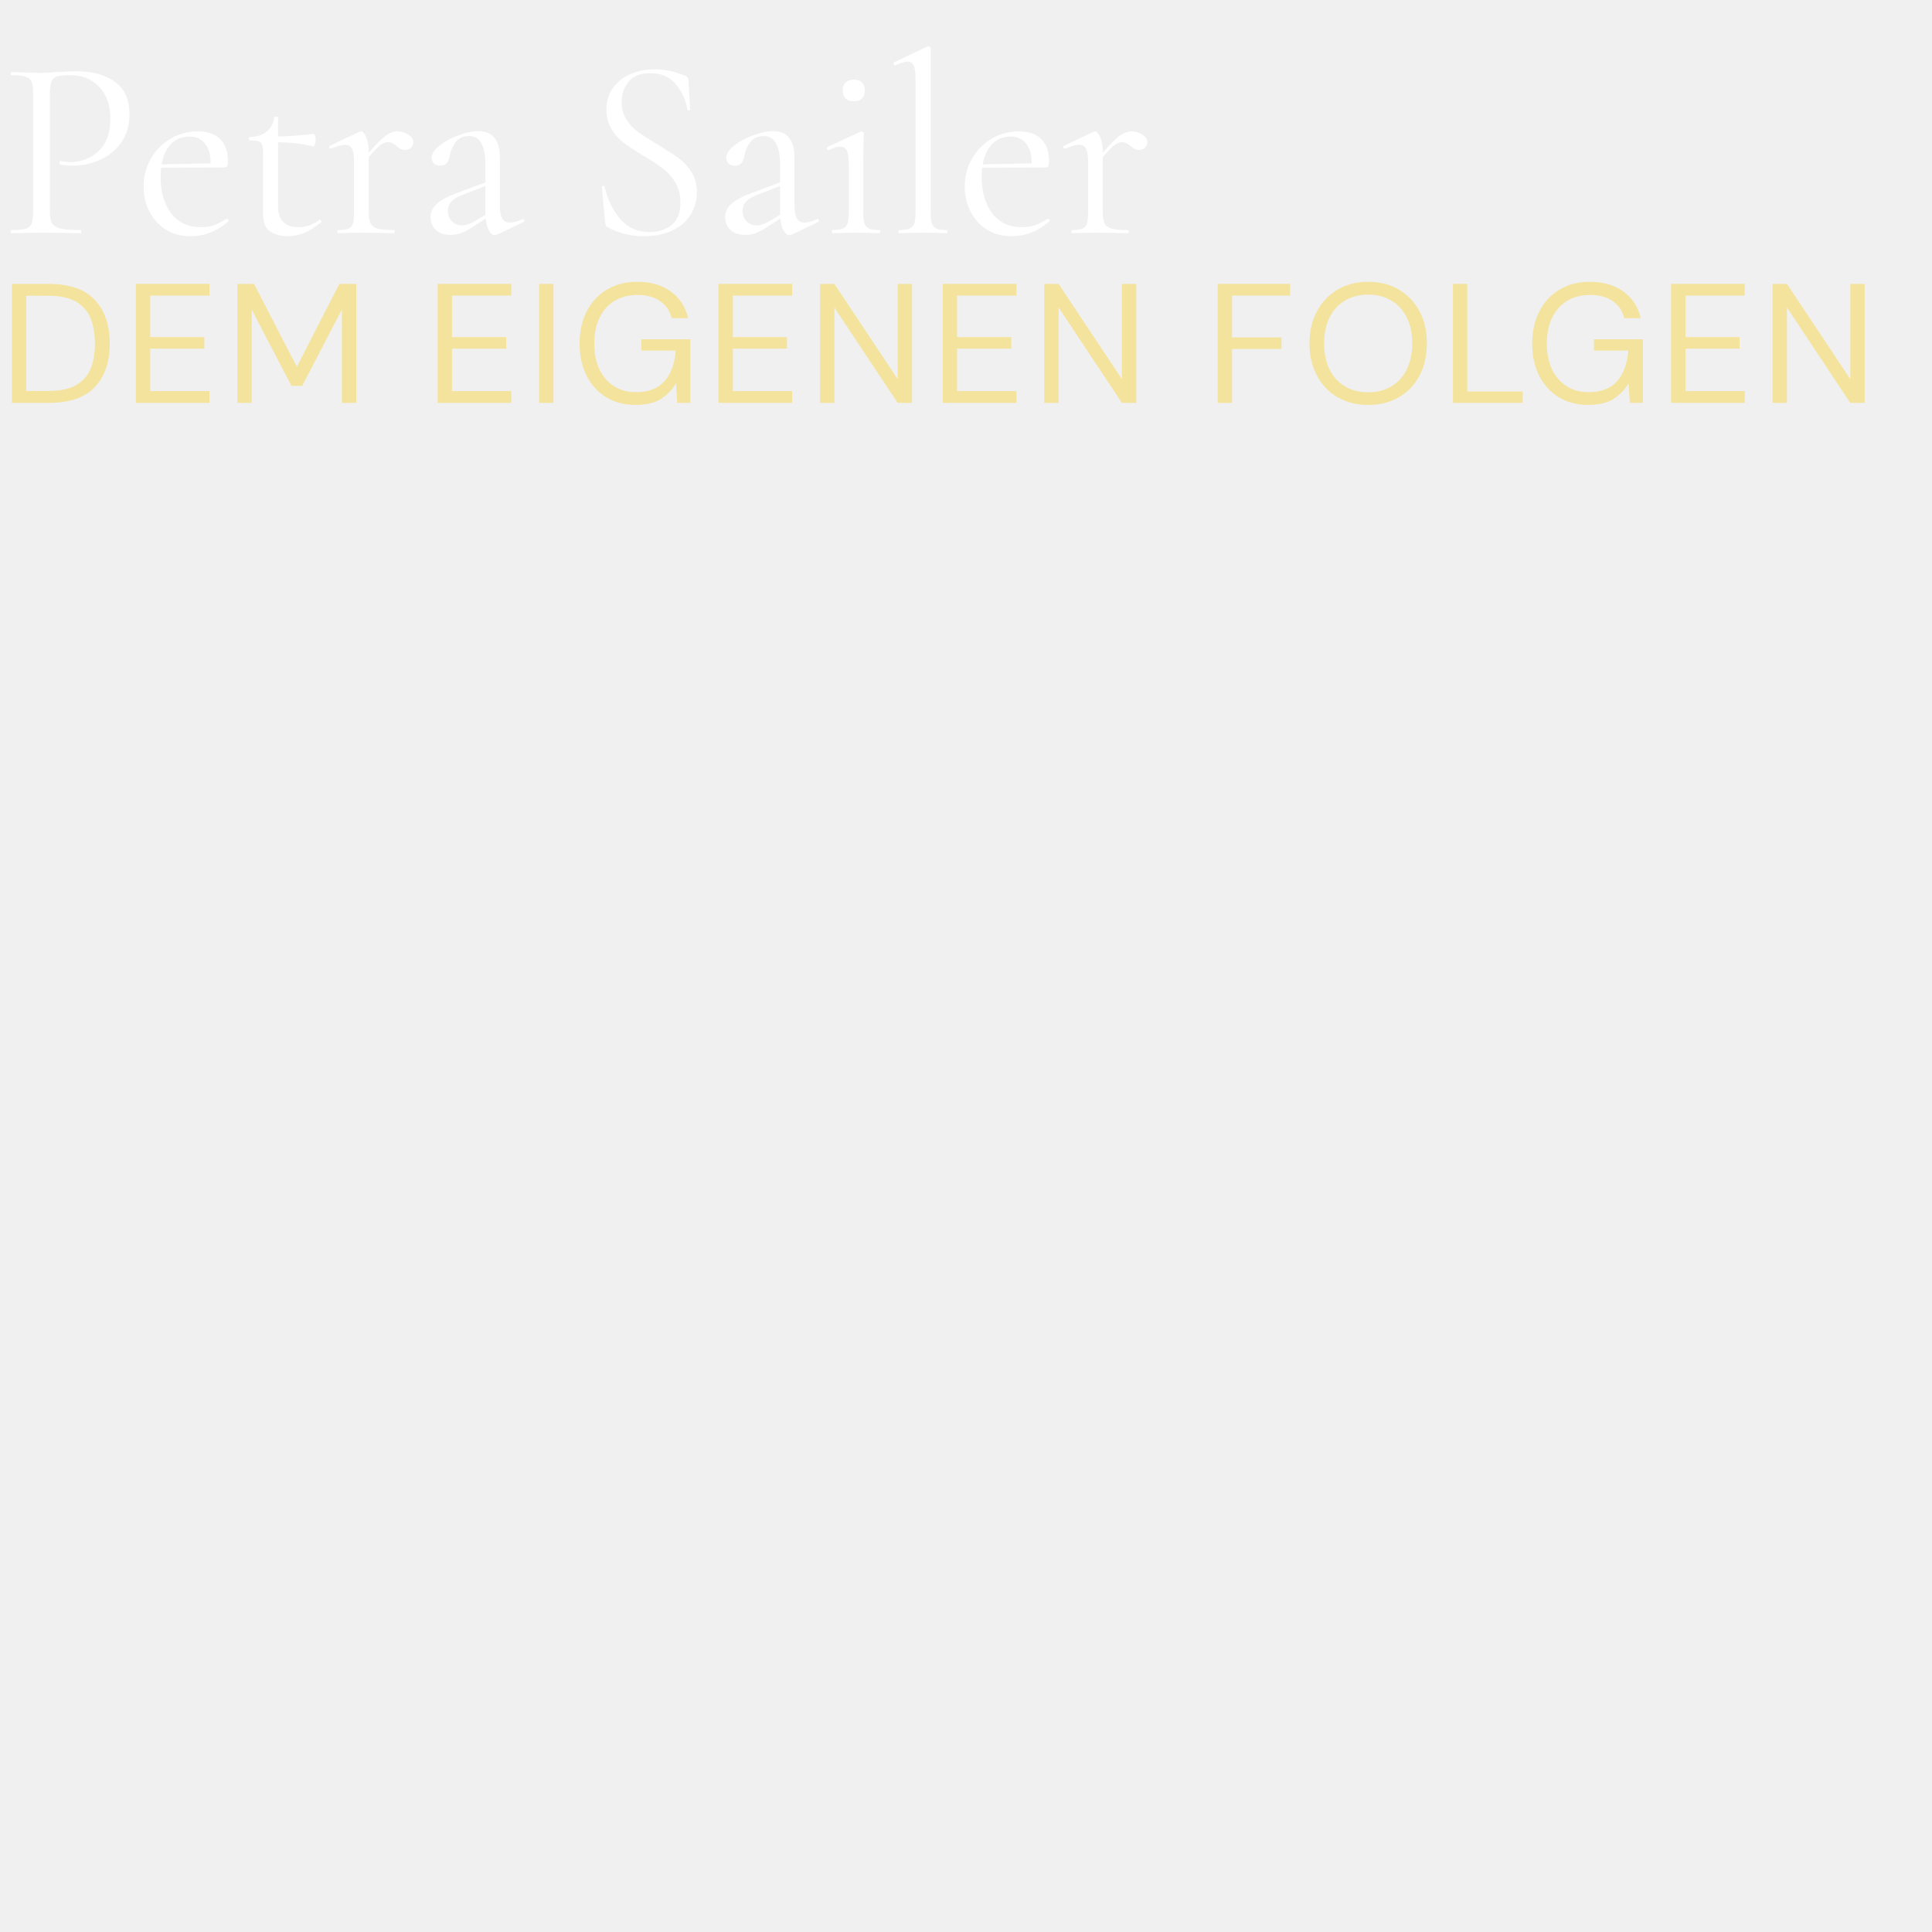
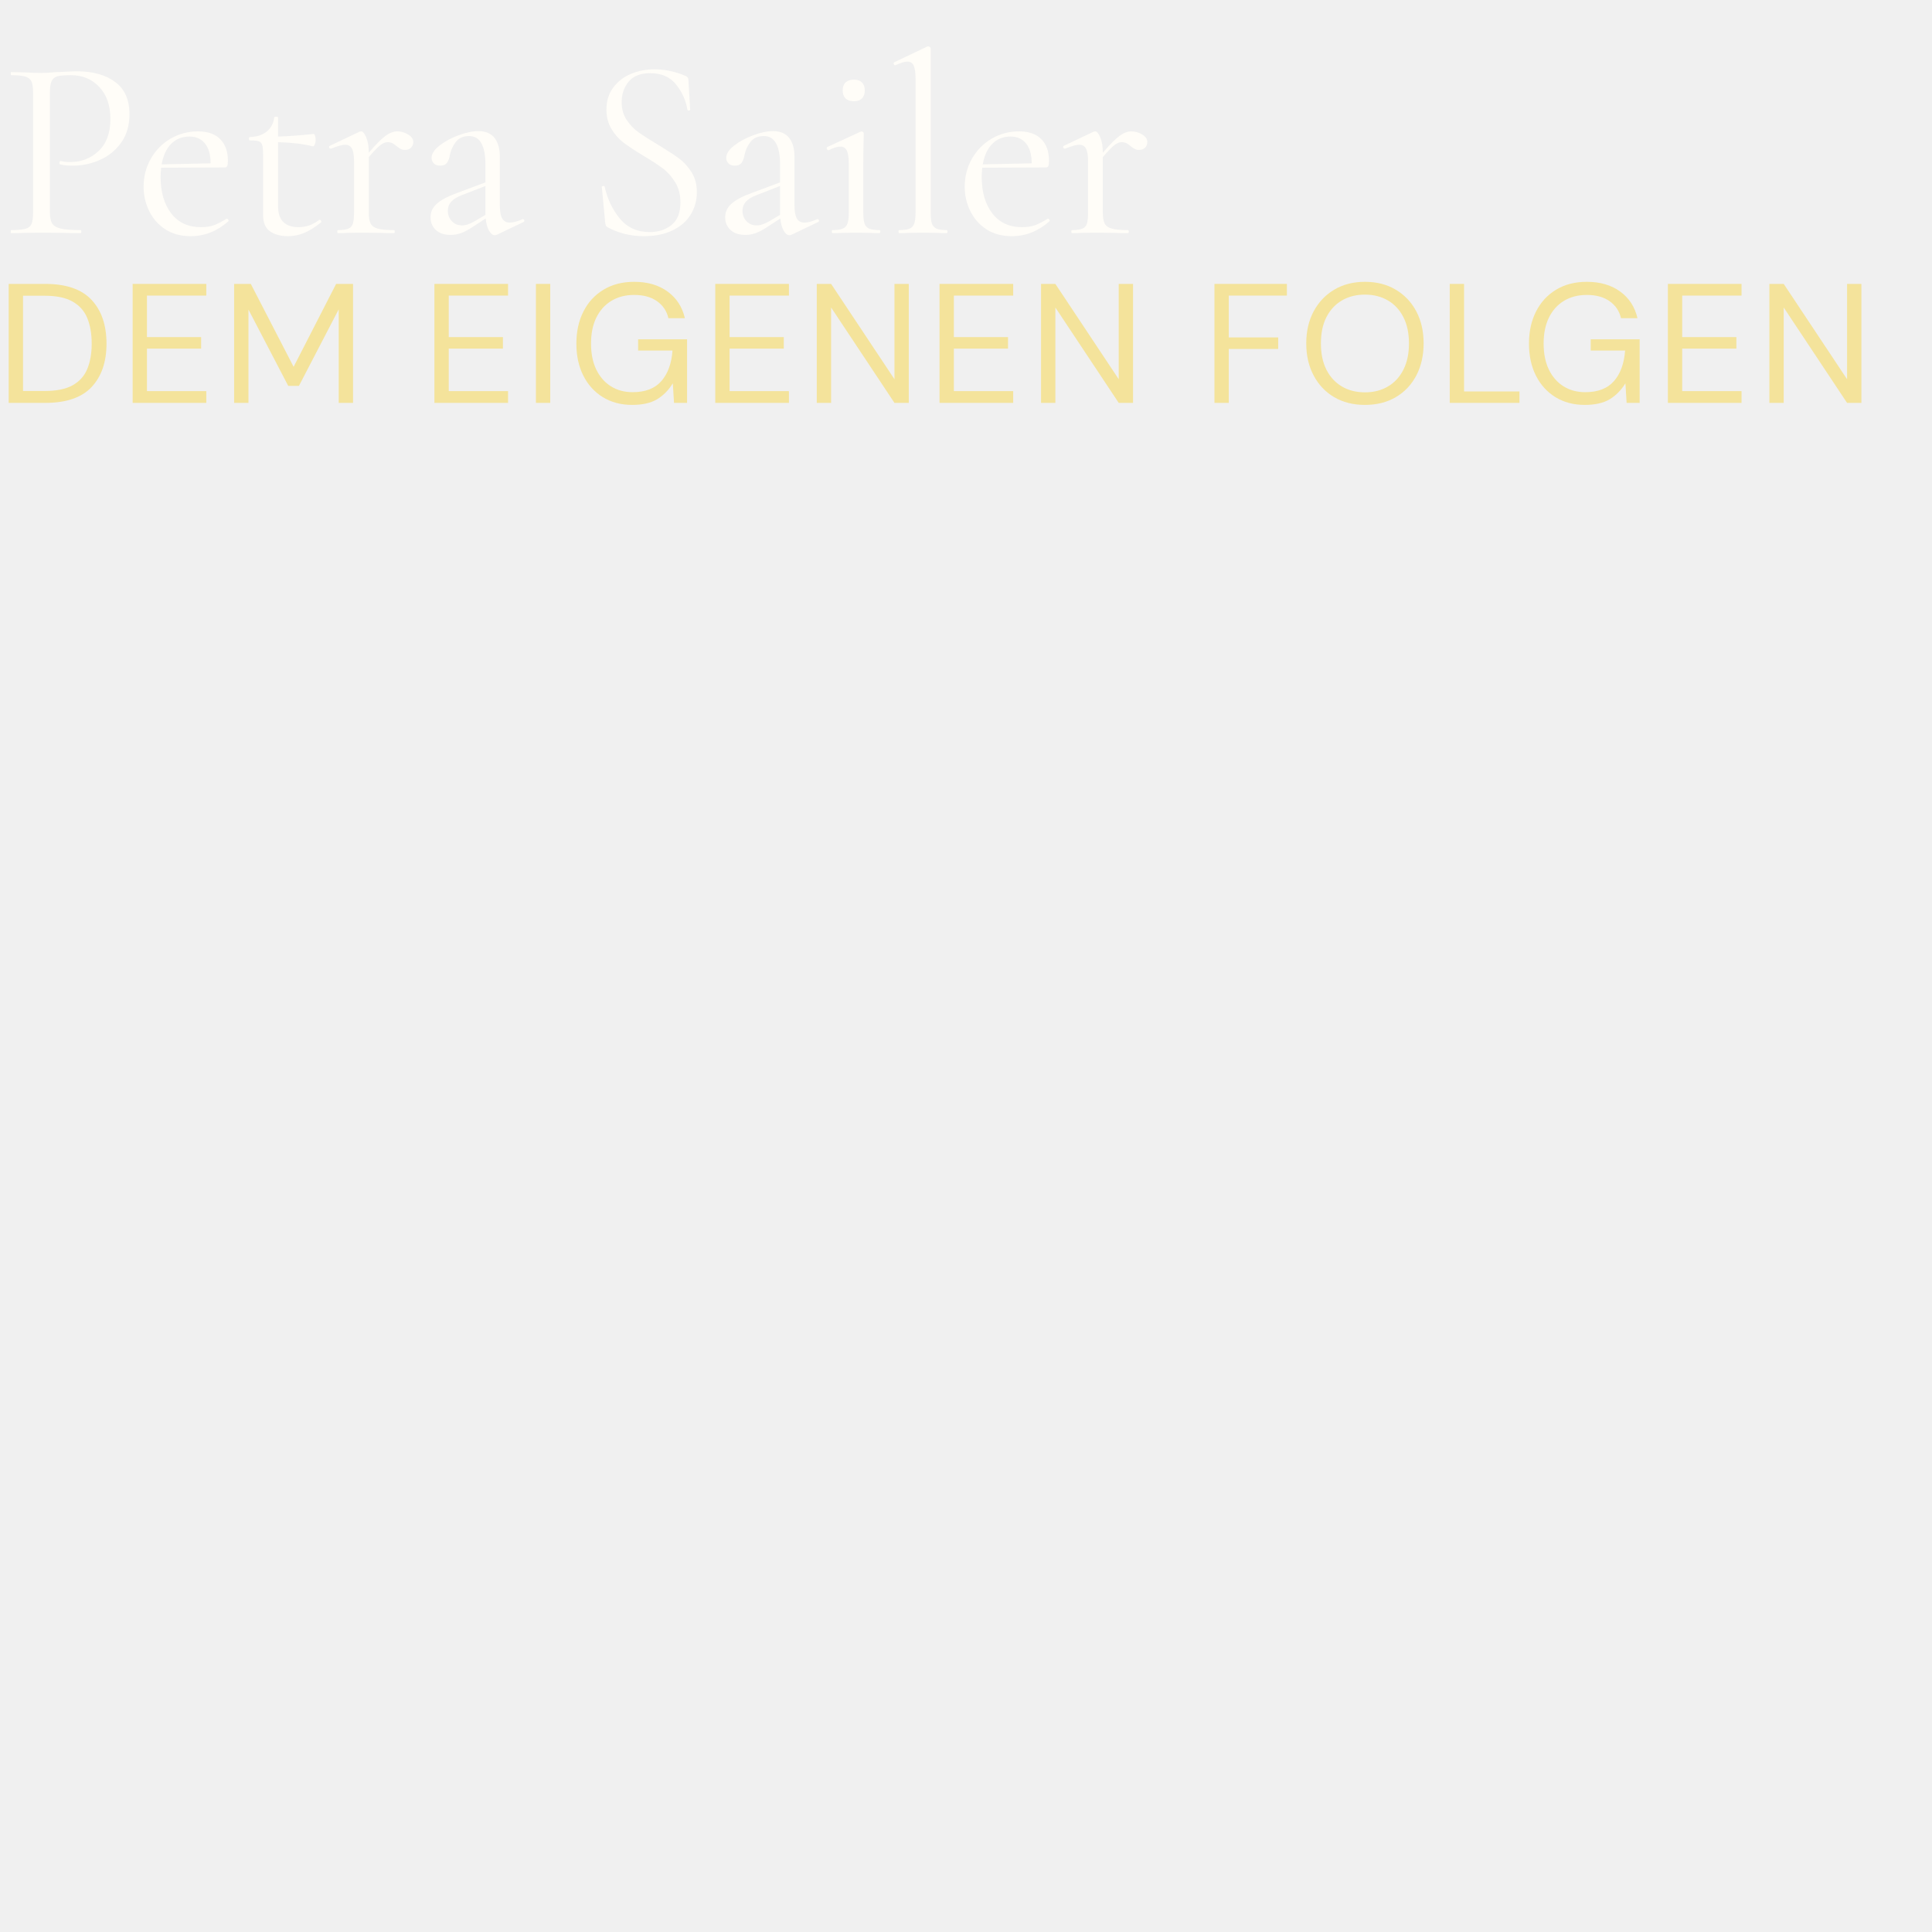
<svg xmlns="http://www.w3.org/2000/svg" width="500" zoomAndPan="magnify" viewBox="0 0 375 375" height="500" preserveAspectRatio="xMidYMid meet" version="1.0">
  <defs>
    <g />
  </defs>
-   <g fill="#ffffff" fill-opacity="1">
+   <g fill="#fffdf8" fill-opacity="1">
    <g transform="translate(0.0820357, 45.24998)">
      <g>
        <path d="M 9.594 -4.25 C 9.594 -3.188 9.734 -2.41 10.016 -1.922 C 10.305 -1.441 10.859 -1.098 11.672 -0.891 C 12.492 -0.691 13.785 -0.594 15.547 -0.594 C 15.648 -0.594 15.703 -0.492 15.703 -0.297 C 15.703 -0.098 15.648 0 15.547 0 C 14.18 0 13.113 -0.016 12.344 -0.047 L 8 -0.094 L 4.656 -0.047 C 4.02 -0.016 3.164 0 2.094 0 C 2.031 0 2 -0.098 2 -0.297 C 2 -0.492 2.031 -0.594 2.094 -0.594 C 3.363 -0.594 4.289 -0.676 4.875 -0.844 C 5.457 -1.008 5.848 -1.332 6.047 -1.812 C 6.242 -2.301 6.344 -3.047 6.344 -4.047 L 6.344 -27.203 C 6.344 -28.203 6.242 -28.93 6.047 -29.391 C 5.848 -29.859 5.457 -30.188 4.875 -30.375 C 4.289 -30.562 3.363 -30.656 2.094 -30.656 C 2.031 -30.656 2 -30.754 2 -30.953 C 2 -31.148 2.031 -31.25 2.094 -31.25 L 4.594 -31.203 C 6 -31.129 7.117 -31.094 7.953 -31.094 C 8.785 -31.094 9.719 -31.145 10.75 -31.25 C 11.145 -31.25 11.773 -31.273 12.641 -31.328 C 13.516 -31.379 14.27 -31.406 14.906 -31.406 C 17.969 -31.406 20.422 -30.719 22.266 -29.344 C 24.117 -27.977 25.047 -25.895 25.047 -23.094 C 25.047 -20.895 24.504 -19.047 23.422 -17.547 C 22.336 -16.047 20.953 -14.926 19.266 -14.188 C 17.586 -13.457 15.848 -13.094 14.047 -13.094 C 13.047 -13.094 12.227 -13.176 11.594 -13.344 C 11.5 -13.344 11.453 -13.426 11.453 -13.594 C 11.453 -13.695 11.473 -13.797 11.516 -13.891 C 11.566 -13.992 11.629 -14.031 11.703 -14 C 12.234 -13.863 12.832 -13.797 13.5 -13.797 C 15.695 -13.797 17.551 -14.508 19.062 -15.938 C 20.582 -17.375 21.344 -19.445 21.344 -22.156 C 21.344 -24.781 20.625 -26.852 19.188 -28.375 C 17.758 -29.895 15.93 -30.656 13.703 -30.656 C 12.504 -30.656 11.633 -30.586 11.094 -30.453 C 10.562 -30.316 10.176 -30.004 9.938 -29.516 C 9.707 -29.035 9.594 -28.227 9.594 -27.094 Z M 9.594 -4.25 " />
      </g>
    </g>
  </g>
-   <g fill="#ffffff" fill-opacity="1">
+   <g fill="#fffdf8" fill-opacity="1">
    <g transform="translate(26.07795, 45.24998)">
      <g>
        <path d="M 17.953 -2.797 C 18.047 -2.797 18.133 -2.738 18.219 -2.625 C 18.301 -2.508 18.312 -2.398 18.25 -2.297 C 16.051 -0.367 13.617 0.594 10.953 0.594 C 9.016 0.594 7.363 0.145 6 -0.75 C 4.633 -1.645 3.594 -2.828 2.875 -4.297 C 2.156 -5.766 1.797 -7.332 1.797 -9 C 1.797 -10.969 2.258 -12.773 3.188 -14.422 C 4.125 -16.078 5.398 -17.379 7.016 -18.328 C 8.641 -19.273 10.414 -19.75 12.344 -19.75 C 14.219 -19.75 15.656 -19.25 16.656 -18.25 C 17.656 -17.25 18.156 -15.848 18.156 -14.047 C 18.156 -13.578 18.113 -13.242 18.031 -13.047 C 17.945 -12.848 17.801 -12.75 17.594 -12.75 L 5.203 -12.703 C 5.129 -11.961 5.094 -11.363 5.094 -10.906 C 5.094 -8 5.773 -5.645 7.141 -3.844 C 8.516 -2.051 10.438 -1.156 12.906 -1.156 C 13.906 -1.156 14.758 -1.285 15.469 -1.547 C 16.188 -1.816 17 -2.234 17.906 -2.797 Z M 10.703 -18.75 C 9.266 -18.75 8.078 -18.273 7.141 -17.328 C 6.211 -16.379 5.598 -15.051 5.297 -13.344 L 14.797 -13.547 C 14.797 -15.242 14.426 -16.535 13.688 -17.422 C 12.957 -18.305 11.961 -18.75 10.703 -18.75 Z M 10.703 -18.75 " />
      </g>
    </g>
  </g>
-   <g fill="#ffffff" fill-opacity="1">
+   <g fill="#fffdf8" fill-opacity="1">
    <g transform="translate(46.47479, 45.24998)">
      <g>
        <path d="M 15.547 -2.594 C 15.68 -2.594 15.781 -2.52 15.844 -2.375 C 15.914 -2.227 15.898 -2.117 15.797 -2.047 C 14.566 -1.078 13.457 -0.395 12.469 0 C 11.488 0.395 10.469 0.594 9.406 0.594 C 8 0.594 6.844 0.277 5.938 -0.344 C 5.039 -0.977 4.594 -2.031 4.594 -3.5 L 4.594 -15.25 C 4.594 -16.113 4.535 -16.727 4.422 -17.094 C 4.305 -17.469 4.082 -17.711 3.75 -17.828 C 3.414 -17.941 2.848 -18 2.047 -18 C 1.91 -18 1.844 -18.109 1.844 -18.328 C 1.844 -18.547 1.91 -18.656 2.047 -18.656 C 3.379 -18.688 4.461 -19.039 5.297 -19.719 C 6.129 -20.406 6.613 -21.316 6.75 -22.453 C 6.75 -22.547 6.883 -22.594 7.156 -22.594 C 7.383 -22.594 7.5 -22.547 7.5 -22.453 L 7.5 -18.75 C 9.164 -18.781 11.484 -18.945 14.453 -19.25 C 14.516 -19.25 14.586 -19.125 14.672 -18.875 C 14.754 -18.625 14.797 -18.348 14.797 -18.047 C 14.797 -17.785 14.738 -17.508 14.625 -17.219 C 14.508 -16.938 14.383 -16.812 14.25 -16.844 C 12.414 -17.312 10.164 -17.582 7.5 -17.656 L 7.5 -5.203 C 7.5 -3.836 7.836 -2.82 8.516 -2.156 C 9.203 -1.488 10.18 -1.156 11.453 -1.156 C 12.922 -1.156 14.254 -1.617 15.453 -2.547 Z M 15.547 -2.594 " />
      </g>
    </g>
  </g>
-   <g fill="#ffffff" fill-opacity="1">
+   <g fill="#fffdf8" fill-opacity="1">
    <g transform="translate(63.37217, 45.24998)">
      <g>
        <path d="M 13.75 -19.75 C 14.477 -19.75 15.176 -19.547 15.844 -19.141 C 16.508 -18.742 16.844 -18.266 16.844 -17.703 C 16.844 -17.266 16.703 -16.895 16.422 -16.594 C 16.141 -16.301 15.734 -16.156 15.203 -16.156 C 14.898 -16.156 14.641 -16.211 14.422 -16.328 C 14.203 -16.441 13.945 -16.613 13.656 -16.844 C 13.352 -17.113 13.066 -17.316 12.797 -17.453 C 12.535 -17.586 12.219 -17.656 11.844 -17.656 C 11.414 -17.656 10.957 -17.469 10.469 -17.094 C 9.988 -16.727 9.234 -15.945 8.203 -14.75 L 8.203 -4.047 C 8.203 -3.047 8.328 -2.312 8.578 -1.844 C 8.828 -1.383 9.285 -1.062 9.953 -0.875 C 10.617 -0.688 11.648 -0.594 13.047 -0.594 C 13.18 -0.594 13.25 -0.492 13.25 -0.297 C 13.25 -0.098 13.18 0 13.047 0 C 11.984 0 11.133 -0.016 10.5 -0.047 L 6.797 -0.094 L 4.047 -0.047 C 3.617 -0.016 3.02 0 2.25 0 C 2.145 0 2.094 -0.098 2.094 -0.297 C 2.094 -0.492 2.145 -0.594 2.25 -0.594 C 3.145 -0.594 3.812 -0.688 4.25 -0.875 C 4.688 -1.062 4.977 -1.383 5.125 -1.844 C 5.27 -2.312 5.344 -3.047 5.344 -4.047 L 5.344 -13.953 C 5.344 -15.086 5.207 -15.906 4.938 -16.406 C 4.676 -16.906 4.227 -17.156 3.594 -17.156 C 3.062 -17.156 2.164 -16.906 0.906 -16.406 L 0.797 -16.406 C 0.66 -16.406 0.566 -16.477 0.516 -16.625 C 0.473 -16.77 0.52 -16.879 0.656 -16.953 L 6.453 -19.703 L 6.75 -19.75 C 7.051 -19.75 7.367 -19.363 7.703 -18.594 C 8.035 -17.832 8.203 -16.852 8.203 -15.656 L 8.203 -15.594 C 9.566 -17.195 10.648 -18.289 11.453 -18.875 C 12.254 -19.457 13.02 -19.75 13.75 -19.75 Z M 13.75 -19.75 " />
      </g>
    </g>
  </g>
-   <g fill="#ffffff" fill-opacity="1">
+   <g fill="#fffdf8" fill-opacity="1">
    <g transform="translate(80.76944, 45.24998)">
      <g>
        <path d="M 20.75 -2.703 C 20.883 -2.703 20.969 -2.625 21 -2.469 C 21.031 -2.32 20.977 -2.219 20.844 -2.156 L 15.703 0.297 C 15.566 0.367 15.43 0.406 15.297 0.406 C 14.867 0.406 14.488 0.113 14.156 -0.469 C 13.82 -1.051 13.602 -1.844 13.5 -2.844 L 10.906 -1.156 C 10.07 -0.613 9.336 -0.227 8.703 0 C 8.066 0.227 7.398 0.344 6.703 0.344 C 5.461 0.344 4.5 0.02 3.812 -0.625 C 3.133 -1.27 2.797 -2.094 2.797 -3.094 C 2.797 -4.094 3.195 -4.957 4 -5.688 C 4.801 -6.426 6.117 -7.129 7.953 -7.797 L 13.453 -9.844 L 13.453 -13.25 C 13.453 -16.977 12.398 -18.844 10.297 -18.844 C 9.16 -18.844 8.301 -18.469 7.719 -17.719 C 7.133 -16.969 6.742 -16.113 6.547 -15.156 C 6.453 -14.551 6.27 -14.055 6 -13.672 C 5.727 -13.285 5.281 -13.094 4.656 -13.094 C 4.113 -13.094 3.703 -13.242 3.422 -13.547 C 3.141 -13.848 3 -14.195 3 -14.594 C 3 -15.395 3.516 -16.195 4.547 -17 C 5.578 -17.801 6.812 -18.469 8.25 -19 C 9.688 -19.531 10.969 -19.797 12.094 -19.797 C 13.469 -19.797 14.504 -19.363 15.203 -18.5 C 15.898 -17.633 16.25 -16.383 16.25 -14.75 L 16.25 -5.406 C 16.25 -4.238 16.398 -3.383 16.703 -2.844 C 17.004 -2.312 17.504 -2.047 18.203 -2.047 C 18.836 -2.047 19.656 -2.266 20.656 -2.703 Z M 13.453 -3.547 L 13.453 -9.156 L 8.797 -7.344 C 7.867 -6.977 7.195 -6.551 6.781 -6.062 C 6.363 -5.582 6.156 -5.008 6.156 -4.344 C 6.156 -3.551 6.41 -2.879 6.922 -2.328 C 7.441 -1.773 8.117 -1.5 8.953 -1.5 C 9.617 -1.5 10.414 -1.766 11.344 -2.297 Z M 13.453 -3.547 " />
      </g>
    </g>
  </g>
-   <g fill="#ffffff" fill-opacity="1">
+   <g fill="#fffdf8" fill-opacity="1">
    <g transform="translate(101.7162, 45.24998)">
      <g />
    </g>
  </g>
-   <g fill="#ffffff" fill-opacity="1">
+   <g fill="#fffdf8" fill-opacity="1">
    <g transform="translate(113.4144, 45.24998)">
      <g>
        <path d="M 7.25 -25.406 C 7.25 -24.102 7.566 -22.969 8.203 -22 C 8.836 -21.031 9.613 -20.219 10.531 -19.562 C 11.445 -18.914 12.703 -18.113 14.297 -17.156 C 16.066 -16.082 17.426 -15.195 18.375 -14.5 C 19.32 -13.801 20.133 -12.91 20.812 -11.828 C 21.5 -10.742 21.844 -9.453 21.844 -7.953 C 21.844 -6.348 21.441 -4.895 20.641 -3.594 C 19.848 -2.301 18.676 -1.281 17.125 -0.531 C 15.57 0.215 13.711 0.594 11.547 0.594 C 8.984 0.594 6.633 0.008 4.5 -1.156 C 4.332 -1.25 4.223 -1.363 4.172 -1.5 C 4.117 -1.633 4.078 -1.832 4.047 -2.094 L 3.406 -8.906 C 3.363 -9.031 3.438 -9.109 3.625 -9.141 C 3.812 -9.18 3.922 -9.133 3.953 -9 C 4.484 -6.602 5.473 -4.535 6.922 -2.797 C 8.367 -1.066 10.297 -0.203 12.703 -0.203 C 14.367 -0.203 15.773 -0.66 16.922 -1.578 C 18.078 -2.492 18.656 -3.953 18.656 -5.953 C 18.656 -7.453 18.32 -8.75 17.656 -9.844 C 16.988 -10.945 16.176 -11.859 15.219 -12.578 C 14.27 -13.297 12.977 -14.133 11.344 -15.094 C 9.75 -16.062 8.492 -16.895 7.578 -17.594 C 6.66 -18.301 5.883 -19.188 5.25 -20.25 C 4.613 -21.312 4.297 -22.562 4.297 -24 C 4.297 -25.664 4.738 -27.086 5.625 -28.266 C 6.508 -29.453 7.66 -30.336 9.078 -30.922 C 10.492 -31.504 12 -31.797 13.594 -31.797 C 15.562 -31.797 17.516 -31.395 19.453 -30.594 C 19.953 -30.426 20.203 -30.145 20.203 -29.75 L 20.547 -24 C 20.547 -23.863 20.461 -23.797 20.297 -23.797 C 20.129 -23.797 20.031 -23.863 20 -24 C 19.727 -25.727 19.008 -27.332 17.844 -28.812 C 16.676 -30.301 14.992 -31.047 12.797 -31.047 C 10.93 -31.047 9.539 -30.504 8.625 -29.422 C 7.707 -28.336 7.25 -27 7.25 -25.406 Z M 7.25 -25.406 " />
      </g>
    </g>
  </g>
-   <g fill="#ffffff" fill-opacity="1">
+   <g fill="#fffdf8" fill-opacity="1">
    <g transform="translate(137.9606, 45.24998)">
      <g>
        <path d="M 20.75 -2.703 C 20.883 -2.703 20.969 -2.625 21 -2.469 C 21.031 -2.32 20.977 -2.219 20.844 -2.156 L 15.703 0.297 C 15.566 0.367 15.43 0.406 15.297 0.406 C 14.867 0.406 14.488 0.113 14.156 -0.469 C 13.82 -1.051 13.602 -1.844 13.5 -2.844 L 10.906 -1.156 C 10.07 -0.613 9.336 -0.227 8.703 0 C 8.066 0.227 7.398 0.344 6.703 0.344 C 5.461 0.344 4.5 0.02 3.812 -0.625 C 3.133 -1.27 2.797 -2.094 2.797 -3.094 C 2.797 -4.094 3.195 -4.957 4 -5.688 C 4.801 -6.426 6.117 -7.129 7.953 -7.797 L 13.453 -9.844 L 13.453 -13.25 C 13.453 -16.977 12.398 -18.844 10.297 -18.844 C 9.16 -18.844 8.301 -18.469 7.719 -17.719 C 7.133 -16.969 6.742 -16.113 6.547 -15.156 C 6.453 -14.551 6.27 -14.055 6 -13.672 C 5.727 -13.285 5.281 -13.094 4.656 -13.094 C 4.113 -13.094 3.703 -13.242 3.422 -13.547 C 3.141 -13.848 3 -14.195 3 -14.594 C 3 -15.395 3.516 -16.195 4.547 -17 C 5.578 -17.801 6.812 -18.469 8.25 -19 C 9.688 -19.531 10.969 -19.797 12.094 -19.797 C 13.469 -19.797 14.504 -19.363 15.203 -18.5 C 15.898 -17.633 16.25 -16.383 16.25 -14.75 L 16.25 -5.406 C 16.25 -4.238 16.398 -3.383 16.703 -2.844 C 17.004 -2.312 17.504 -2.047 18.203 -2.047 C 18.836 -2.047 19.656 -2.266 20.656 -2.703 Z M 13.453 -3.547 L 13.453 -9.156 L 8.797 -7.344 C 7.867 -6.977 7.195 -6.551 6.781 -6.062 C 6.363 -5.582 6.156 -5.008 6.156 -4.344 C 6.156 -3.551 6.41 -2.879 6.922 -2.328 C 7.441 -1.773 8.117 -1.5 8.953 -1.5 C 9.617 -1.5 10.414 -1.766 11.344 -2.297 Z M 13.453 -3.547 " />
      </g>
    </g>
  </g>
-   <g fill="#ffffff" fill-opacity="1">
+   <g fill="#fffdf8" fill-opacity="1">
    <g transform="translate(158.9073, 45.24998)">
      <g>
        <path d="M 6.844 -25.594 C 6.145 -25.594 5.602 -25.773 5.219 -26.141 C 4.844 -26.516 4.656 -27.035 4.656 -27.703 C 4.656 -28.367 4.844 -28.883 5.219 -29.25 C 5.602 -29.613 6.145 -29.797 6.844 -29.797 C 7.508 -29.797 8.023 -29.613 8.391 -29.25 C 8.766 -28.883 8.953 -28.367 8.953 -27.703 C 8.953 -27.035 8.766 -26.516 8.391 -26.141 C 8.023 -25.773 7.508 -25.594 6.844 -25.594 Z M 2.656 0 C 2.582 0 2.547 -0.098 2.547 -0.297 C 2.547 -0.492 2.582 -0.594 2.656 -0.594 C 3.551 -0.594 4.223 -0.688 4.672 -0.875 C 5.117 -1.062 5.426 -1.395 5.594 -1.875 C 5.758 -2.352 5.844 -3.078 5.844 -4.047 L 5.844 -13.406 C 5.844 -14.602 5.719 -15.469 5.469 -16 C 5.219 -16.531 4.797 -16.797 4.203 -16.797 C 3.598 -16.797 2.848 -16.562 1.953 -16.094 L 1.906 -16.094 C 1.77 -16.094 1.664 -16.176 1.594 -16.344 C 1.531 -16.508 1.551 -16.629 1.656 -16.703 L 8.156 -19.703 L 8.344 -19.75 C 8.414 -19.75 8.5 -19.707 8.594 -19.625 C 8.695 -19.539 8.75 -19.445 8.75 -19.344 C 8.75 -19.113 8.734 -18.445 8.703 -17.344 C 8.672 -16.25 8.656 -14.953 8.656 -13.453 L 8.656 -4.047 C 8.656 -3.047 8.738 -2.312 8.906 -1.844 C 9.07 -1.383 9.367 -1.062 9.797 -0.875 C 10.234 -0.688 10.898 -0.594 11.797 -0.594 C 11.898 -0.594 11.953 -0.492 11.953 -0.297 C 11.953 -0.098 11.898 0 11.797 0 C 11.035 0 10.422 -0.016 9.953 -0.047 L 7.25 -0.094 L 4.547 -0.047 C 4.078 -0.016 3.445 0 2.656 0 Z M 2.656 0 " />
      </g>
    </g>
  </g>
-   <g fill="#ffffff" fill-opacity="1">
+   <g fill="#fffdf8" fill-opacity="1">
    <g transform="translate(172.5552, 45.24998)">
      <g>
        <path d="M 2 0 C 1.895 0 1.844 -0.098 1.844 -0.297 C 1.844 -0.492 1.895 -0.594 2 -0.594 C 2.895 -0.594 3.562 -0.688 4 -0.875 C 4.438 -1.062 4.738 -1.395 4.906 -1.875 C 5.07 -2.352 5.156 -3.078 5.156 -4.047 L 5.156 -29.906 C 5.156 -31.102 5.035 -31.969 4.797 -32.5 C 4.566 -33.031 4.148 -33.297 3.547 -33.297 C 3.047 -33.297 2.281 -33.062 1.25 -32.594 L 1.156 -32.594 C 1.051 -32.594 0.973 -32.676 0.922 -32.844 C 0.867 -33.008 0.895 -33.113 1 -33.156 L 7.406 -36.203 C 7.469 -36.234 7.551 -36.25 7.656 -36.25 C 7.719 -36.25 7.805 -36.207 7.922 -36.125 C 8.035 -36.039 8.094 -35.945 8.094 -35.844 L 8.094 -4.047 C 8.094 -3.078 8.164 -2.359 8.312 -1.891 C 8.469 -1.43 8.758 -1.098 9.188 -0.891 C 9.625 -0.691 10.297 -0.594 11.203 -0.594 C 11.297 -0.594 11.344 -0.492 11.344 -0.297 C 11.344 -0.098 11.297 0 11.203 0 C 10.461 0 9.863 -0.016 9.406 -0.047 L 6.594 -0.094 L 3.906 -0.047 C 3.438 -0.016 2.801 0 2 0 Z M 2 0 " />
      </g>
    </g>
  </g>
-   <g fill="#ffffff" fill-opacity="1">
+   <g fill="#fffdf8" fill-opacity="1">
    <g transform="translate(185.4532, 45.24998)">
      <g>
        <path d="M 17.953 -2.797 C 18.047 -2.797 18.133 -2.738 18.219 -2.625 C 18.301 -2.508 18.312 -2.398 18.25 -2.297 C 16.051 -0.367 13.617 0.594 10.953 0.594 C 9.016 0.594 7.363 0.145 6 -0.75 C 4.633 -1.645 3.594 -2.828 2.875 -4.297 C 2.156 -5.766 1.797 -7.332 1.797 -9 C 1.797 -10.969 2.258 -12.773 3.188 -14.422 C 4.125 -16.078 5.398 -17.379 7.016 -18.328 C 8.641 -19.273 10.414 -19.75 12.344 -19.75 C 14.219 -19.75 15.656 -19.25 16.656 -18.25 C 17.656 -17.25 18.156 -15.848 18.156 -14.047 C 18.156 -13.578 18.113 -13.242 18.031 -13.047 C 17.945 -12.848 17.801 -12.75 17.594 -12.75 L 5.203 -12.703 C 5.129 -11.961 5.094 -11.363 5.094 -10.906 C 5.094 -8 5.773 -5.645 7.141 -3.844 C 8.516 -2.051 10.438 -1.156 12.906 -1.156 C 13.906 -1.156 14.758 -1.285 15.469 -1.547 C 16.188 -1.816 17 -2.234 17.906 -2.797 Z M 10.703 -18.75 C 9.266 -18.75 8.078 -18.273 7.141 -17.328 C 6.211 -16.379 5.598 -15.051 5.297 -13.344 L 14.797 -13.547 C 14.797 -15.242 14.426 -16.535 13.688 -17.422 C 12.957 -18.305 11.961 -18.75 10.703 -18.75 Z M 10.703 -18.75 " />
      </g>
    </g>
  </g>
-   <g fill="#ffffff" fill-opacity="1">
+   <g fill="#fffdf8" fill-opacity="1">
    <g transform="translate(205.8501, 45.24998)">
      <g>
        <path d="M 13.75 -19.75 C 14.477 -19.75 15.176 -19.547 15.844 -19.141 C 16.508 -18.742 16.844 -18.266 16.844 -17.703 C 16.844 -17.266 16.703 -16.895 16.422 -16.594 C 16.141 -16.301 15.734 -16.156 15.203 -16.156 C 14.898 -16.156 14.641 -16.211 14.422 -16.328 C 14.203 -16.441 13.945 -16.613 13.656 -16.844 C 13.352 -17.113 13.066 -17.316 12.797 -17.453 C 12.535 -17.586 12.219 -17.656 11.844 -17.656 C 11.414 -17.656 10.957 -17.469 10.469 -17.094 C 9.988 -16.727 9.234 -15.945 8.203 -14.75 L 8.203 -4.047 C 8.203 -3.047 8.328 -2.312 8.578 -1.844 C 8.828 -1.383 9.285 -1.062 9.953 -0.875 C 10.617 -0.688 11.648 -0.594 13.047 -0.594 C 13.18 -0.594 13.25 -0.492 13.25 -0.297 C 13.25 -0.098 13.18 0 13.047 0 C 11.984 0 11.133 -0.016 10.5 -0.047 L 6.797 -0.094 L 4.047 -0.047 C 3.617 -0.016 3.02 0 2.25 0 C 2.145 0 2.094 -0.098 2.094 -0.297 C 2.094 -0.492 2.145 -0.594 2.25 -0.594 C 3.145 -0.594 3.812 -0.688 4.25 -0.875 C 4.688 -1.062 4.977 -1.383 5.125 -1.844 C 5.27 -2.312 5.344 -3.047 5.344 -4.047 L 5.344 -13.953 C 5.344 -15.086 5.207 -15.906 4.938 -16.406 C 4.676 -16.906 4.227 -17.156 3.594 -17.156 C 3.062 -17.156 2.164 -16.906 0.906 -16.406 L 0.797 -16.406 C 0.66 -16.406 0.566 -16.477 0.516 -16.625 C 0.473 -16.77 0.52 -16.879 0.656 -16.953 L 6.453 -19.703 L 6.75 -19.75 C 7.051 -19.75 7.367 -19.363 7.703 -18.594 C 8.035 -17.832 8.203 -16.852 8.203 -15.656 L 8.203 -15.594 C 9.566 -17.195 10.648 -18.289 11.453 -18.875 C 12.254 -19.457 13.02 -19.75 13.75 -19.75 Z M 13.75 -19.75 " />
      </g>
    </g>
  </g>
-   <g fill="#f4e39c" fill-opacity="1">
-     <g transform="translate(-0.123463, 78.19995)">
+   <g fill="#f4e39b" fill-opacity="1">
+     <g transform="translate(-0.749995, 78.19995)">
      <g>
        <path d="M 2.438 0 L 2.438 -23.094 L 9.531 -23.094 C 13.602 -23.094 16.602 -22.055 18.531 -19.984 C 20.457 -17.922 21.422 -15.086 21.422 -11.484 C 21.422 -7.941 20.457 -5.141 18.531 -3.078 C 16.602 -1.023 13.602 0 9.531 0 Z M 5.219 -2.312 L 9.469 -2.312 C 11.719 -2.312 13.504 -2.676 14.828 -3.406 C 16.16 -4.145 17.113 -5.203 17.688 -6.578 C 18.258 -7.953 18.547 -9.586 18.547 -11.484 C 18.547 -13.422 18.258 -15.082 17.688 -16.469 C 17.113 -17.852 16.16 -18.922 14.828 -19.672 C 13.504 -20.422 11.719 -20.797 9.469 -20.797 L 5.219 -20.797 Z M 5.219 -2.312 " />
      </g>
    </g>
  </g>
-   <g fill="#f4e39c" fill-opacity="1">
-     <g transform="translate(23.93348, 78.19995)">
-       <g>
-         <path d="M 2.438 0 L 2.438 -23.094 L 16.734 -23.094 L 16.734 -20.828 L 5.219 -20.828 L 5.219 -12.766 L 15.734 -12.766 L 15.734 -10.531 L 5.219 -10.531 L 5.219 -2.281 L 16.734 -2.281 L 16.734 0 Z M 2.438 0 " />
-       </g>
-     </g>
-   </g>
-   <g fill="#f4e39c" fill-opacity="1">
-     <g transform="translate(43.63444, 78.19995)">
+   <g fill="#f4e39b" fill-opacity="1">
+     <g transform="translate(23.30695, 78.19995)">
+       <g>
+         <path d="M 2.438 0 L 2.438 -23.094 L 16.734 -23.094 L 16.734 -20.828 L 5.219 -20.828 L 5.219 -12.766 L 15.734 -12.766 L 15.734 -10.531 L 5.219 -10.531 L 5.219 -2.281 L 16.734 -2.281 L 16.734 0 Z M 2.438 0 " />
+       </g>
+     </g>
+   </g>
+   <g fill="#f4e39b" fill-opacity="1">
+     <g transform="translate(43.00791, 78.19995)">
      <g>
        <path d="M 2.438 0 L 2.438 -23.094 L 5.672 -23.094 L 13.984 -7 L 22.234 -23.094 L 25.516 -23.094 L 25.516 0 L 22.734 0 L 22.734 -18.156 L 15.016 -3.297 L 12.938 -3.297 L 5.219 -18.109 L 5.219 0 Z M 2.438 0 " />
      </g>
    </g>
  </g>
-   <g fill="#f4e39c" fill-opacity="1">
-     <g transform="translate(72.67438, 78.19995)">
+   <g fill="#f4e39b" fill-opacity="1">
+     <g transform="translate(72.04785, 78.19995)">
      <g />
    </g>
  </g>
-   <g fill="#f4e39c" fill-opacity="1">
-     <g transform="translate(82.50836, 78.19995)">
-       <g>
-         <path d="M 2.438 0 L 2.438 -23.094 L 16.734 -23.094 L 16.734 -20.828 L 5.219 -20.828 L 5.219 -12.766 L 15.734 -12.766 L 15.734 -10.531 L 5.219 -10.531 L 5.219 -2.281 L 16.734 -2.281 L 16.734 0 Z M 2.438 0 " />
-       </g>
-     </g>
-   </g>
-   <g fill="#f4e39c" fill-opacity="1">
-     <g transform="translate(102.2093, 78.19995)">
+   <g fill="#f4e39b" fill-opacity="1">
+     <g transform="translate(81.88182, 78.19995)">
+       <g>
+         <path d="M 2.438 0 L 2.438 -23.094 L 16.734 -23.094 L 16.734 -20.828 L 5.219 -20.828 L 5.219 -12.766 L 15.734 -12.766 L 15.734 -10.531 L 5.219 -10.531 L 5.219 -2.281 L 16.734 -2.281 L 16.734 0 Z M 2.438 0 " />
+       </g>
+     </g>
+   </g>
+   <g fill="#f4e39b" fill-opacity="1">
+     <g transform="translate(101.5828, 78.19995)">
      <g>
        <path d="M 2.438 0 L 2.438 -23.094 L 5.219 -23.094 L 5.219 0 Z M 2.438 0 " />
      </g>
    </g>
  </g>
-   <g fill="#f4e39c" fill-opacity="1">
-     <g transform="translate(110.9543, 78.19995)">
+   <g fill="#f4e39b" fill-opacity="1">
+     <g transform="translate(110.3278, 78.19995)">
      <g>
        <path d="M 12.375 0.391 C 10.219 0.391 8.32 -0.109 6.688 -1.109 C 5.062 -2.109 3.797 -3.504 2.891 -5.297 C 1.992 -7.086 1.547 -9.16 1.547 -11.516 C 1.547 -13.867 2.004 -15.945 2.922 -17.75 C 3.836 -19.551 5.133 -20.957 6.812 -21.969 C 8.5 -22.988 10.484 -23.5 12.766 -23.5 C 15.367 -23.5 17.531 -22.867 19.25 -21.609 C 20.977 -20.359 22.098 -18.633 22.609 -16.438 L 19.406 -16.438 C 19.094 -17.82 18.359 -18.922 17.203 -19.734 C 16.055 -20.547 14.578 -20.953 12.766 -20.953 C 11.078 -20.953 9.602 -20.57 8.344 -19.812 C 7.094 -19.051 6.117 -17.969 5.422 -16.562 C 4.734 -15.156 4.391 -13.473 4.391 -11.516 C 4.391 -9.555 4.727 -7.875 5.406 -6.469 C 6.094 -5.062 7.039 -3.977 8.25 -3.219 C 9.457 -2.457 10.863 -2.078 12.469 -2.078 C 14.938 -2.078 16.797 -2.797 18.047 -4.234 C 19.305 -5.68 20.023 -7.656 20.203 -10.156 L 13.531 -10.156 L 13.531 -12.344 L 23.031 -12.344 L 23.031 0 L 20.5 0 L 20.266 -3.797 C 19.43 -2.453 18.406 -1.414 17.188 -0.688 C 15.977 0.027 14.375 0.391 12.375 0.391 Z M 12.375 0.391 " />
      </g>
    </g>
  </g>
-   <g fill="#f4e39c" fill-opacity="1">
-     <g transform="translate(137.0242, 78.19995)">
-       <g>
-         <path d="M 2.438 0 L 2.438 -23.094 L 16.734 -23.094 L 16.734 -20.828 L 5.219 -20.828 L 5.219 -12.766 L 15.734 -12.766 L 15.734 -10.531 L 5.219 -10.531 L 5.219 -2.281 L 16.734 -2.281 L 16.734 0 Z M 2.438 0 " />
-       </g>
-     </g>
-   </g>
-   <g fill="#f4e39c" fill-opacity="1">
-     <g transform="translate(156.7252, 78.19995)">
+   <g fill="#f4e39b" fill-opacity="1">
+     <g transform="translate(136.3977, 78.19995)">
+       <g>
+         <path d="M 2.438 0 L 2.438 -23.094 L 16.734 -23.094 L 16.734 -20.828 L 5.219 -20.828 L 5.219 -12.766 L 15.734 -12.766 L 15.734 -10.531 L 5.219 -10.531 L 5.219 -2.281 L 16.734 -2.281 L 16.734 0 Z M 2.438 0 " />
+       </g>
+     </g>
+   </g>
+   <g fill="#f4e39b" fill-opacity="1">
+     <g transform="translate(156.0987, 78.19995)">
      <g>
        <path d="M 2.438 0 L 2.438 -23.094 L 5.219 -23.094 L 17.516 -4.594 L 17.516 -23.094 L 20.297 -23.094 L 20.297 0 L 17.516 0 L 5.219 -18.516 L 5.219 0 Z M 2.438 0 " />
      </g>
    </g>
  </g>
-   <g fill="#f4e39c" fill-opacity="1">
-     <g transform="translate(180.5511, 78.19995)">
-       <g>
-         <path d="M 2.438 0 L 2.438 -23.094 L 16.734 -23.094 L 16.734 -20.828 L 5.219 -20.828 L 5.219 -12.766 L 15.734 -12.766 L 15.734 -10.531 L 5.219 -10.531 L 5.219 -2.281 L 16.734 -2.281 L 16.734 0 Z M 2.438 0 " />
-       </g>
-     </g>
-   </g>
-   <g fill="#f4e39c" fill-opacity="1">
-     <g transform="translate(200.2521, 78.19995)">
+   <g fill="#f4e39b" fill-opacity="1">
+     <g transform="translate(179.9246, 78.19995)">
+       <g>
+         <path d="M 2.438 0 L 2.438 -23.094 L 16.734 -23.094 L 16.734 -20.828 L 5.219 -20.828 L 5.219 -12.766 L 15.734 -12.766 L 15.734 -10.531 L 5.219 -10.531 L 5.219 -2.281 L 16.734 -2.281 L 16.734 0 Z M 2.438 0 " />
+       </g>
+     </g>
+   </g>
+   <g fill="#f4e39b" fill-opacity="1">
+     <g transform="translate(199.6256, 78.19995)">
      <g>
        <path d="M 2.438 0 L 2.438 -23.094 L 5.219 -23.094 L 17.516 -4.594 L 17.516 -23.094 L 20.297 -23.094 L 20.297 0 L 17.516 0 L 5.219 -18.516 L 5.219 0 Z M 2.438 0 " />
      </g>
    </g>
  </g>
-   <g fill="#f4e39c" fill-opacity="1">
-     <g transform="translate(224.078, 78.19995)">
+   <g fill="#f4e39b" fill-opacity="1">
+     <g transform="translate(223.4515, 78.19995)">
      <g />
    </g>
  </g>
-   <g fill="#f4e39c" fill-opacity="1">
-     <g transform="translate(233.912, 78.19995)">
+   <g fill="#f4e39b" fill-opacity="1">
+     <g transform="translate(233.2855, 78.19995)">
      <g>
        <path d="M 2.438 0 L 2.438 -23.094 L 16.5 -23.094 L 16.5 -20.828 L 5.219 -20.828 L 5.219 -12.703 L 14.812 -12.703 L 14.812 -10.469 L 5.219 -10.469 L 5.219 0 Z M 2.438 0 " />
      </g>
    </g>
  </g>
-   <g fill="#f4e39c" fill-opacity="1">
-     <g transform="translate(252.623, 78.19995)">
+   <g fill="#f4e39b" fill-opacity="1">
+     <g transform="translate(251.9965, 78.19995)">
      <g>
        <path d="M 12.938 0.391 C 10.664 0.391 8.676 -0.109 6.969 -1.109 C 5.27 -2.109 3.941 -3.508 2.984 -5.312 C 2.023 -7.113 1.547 -9.191 1.547 -11.547 C 1.547 -13.898 2.023 -15.973 2.984 -17.766 C 3.941 -19.555 5.27 -20.957 6.969 -21.969 C 8.676 -22.988 10.664 -23.5 12.938 -23.5 C 15.227 -23.5 17.223 -22.988 18.922 -21.969 C 20.629 -20.957 21.957 -19.555 22.906 -17.766 C 23.852 -15.973 24.328 -13.898 24.328 -11.547 C 24.328 -9.191 23.852 -7.113 22.906 -5.312 C 21.957 -3.508 20.629 -2.109 18.922 -1.109 C 17.223 -0.109 15.227 0.391 12.938 0.391 Z M 12.938 -2.047 C 14.633 -2.047 16.125 -2.426 17.406 -3.188 C 18.695 -3.945 19.695 -5.035 20.406 -6.453 C 21.125 -7.867 21.484 -9.566 21.484 -11.547 C 21.484 -13.523 21.125 -15.219 20.406 -16.625 C 19.695 -18.039 18.695 -19.125 17.406 -19.875 C 16.125 -20.633 14.633 -21.016 12.938 -21.016 C 11.238 -21.016 9.742 -20.633 8.453 -19.875 C 7.172 -19.125 6.172 -18.039 5.453 -16.625 C 4.742 -15.219 4.391 -13.523 4.391 -11.547 C 4.391 -9.566 4.742 -7.867 5.453 -6.453 C 6.172 -5.035 7.172 -3.945 8.453 -3.188 C 9.742 -2.426 11.238 -2.047 12.938 -2.047 Z M 12.938 -2.047 " />
      </g>
    </g>
  </g>
-   <g fill="#f4e39c" fill-opacity="1">
-     <g transform="translate(279.5839, 78.19995)">
+   <g fill="#f4e39b" fill-opacity="1">
+     <g transform="translate(278.9574, 78.19995)">
      <g>
        <path d="M 2.438 0 L 2.438 -23.094 L 5.219 -23.094 L 5.219 -2.219 L 15.969 -2.219 L 15.969 0 Z M 2.438 0 " />
      </g>
    </g>
  </g>
-   <g fill="#f4e39c" fill-opacity="1">
-     <g transform="translate(295.8529, 78.19995)">
+   <g fill="#f4e39b" fill-opacity="1">
+     <g transform="translate(295.2264, 78.19995)">
      <g>
        <path d="M 12.375 0.391 C 10.219 0.391 8.32 -0.109 6.688 -1.109 C 5.062 -2.109 3.797 -3.504 2.891 -5.297 C 1.992 -7.086 1.547 -9.16 1.547 -11.516 C 1.547 -13.867 2.004 -15.945 2.922 -17.75 C 3.836 -19.551 5.133 -20.957 6.812 -21.969 C 8.5 -22.988 10.484 -23.5 12.766 -23.5 C 15.367 -23.5 17.531 -22.867 19.25 -21.609 C 20.977 -20.359 22.098 -18.633 22.609 -16.438 L 19.406 -16.438 C 19.094 -17.82 18.359 -18.922 17.203 -19.734 C 16.055 -20.547 14.578 -20.953 12.766 -20.953 C 11.078 -20.953 9.602 -20.57 8.344 -19.812 C 7.094 -19.051 6.117 -17.969 5.422 -16.562 C 4.734 -15.156 4.391 -13.473 4.391 -11.516 C 4.391 -9.555 4.727 -7.875 5.406 -6.469 C 6.094 -5.062 7.039 -3.977 8.25 -3.219 C 9.457 -2.457 10.863 -2.078 12.469 -2.078 C 14.938 -2.078 16.797 -2.797 18.047 -4.234 C 19.305 -5.68 20.023 -7.656 20.203 -10.156 L 13.531 -10.156 L 13.531 -12.344 L 23.031 -12.344 L 23.031 0 L 20.5 0 L 20.266 -3.797 C 19.43 -2.453 18.406 -1.414 17.188 -0.688 C 15.977 0.027 14.375 0.391 12.375 0.391 Z M 12.375 0.391 " />
      </g>
    </g>
  </g>
-   <g fill="#f4e39c" fill-opacity="1">
-     <g transform="translate(321.9228, 78.19995)">
-       <g>
-         <path d="M 2.438 0 L 2.438 -23.094 L 16.734 -23.094 L 16.734 -20.828 L 5.219 -20.828 L 5.219 -12.766 L 15.734 -12.766 L 15.734 -10.531 L 5.219 -10.531 L 5.219 -2.281 L 16.734 -2.281 L 16.734 0 Z M 2.438 0 " />
-       </g>
-     </g>
-   </g>
-   <g fill="#f4e39c" fill-opacity="1">
-     <g transform="translate(341.6238, 78.19995)">
+   <g fill="#f4e39b" fill-opacity="1">
+     <g transform="translate(321.2963, 78.19995)">
+       <g>
+         <path d="M 2.438 0 L 2.438 -23.094 L 16.734 -23.094 L 16.734 -20.828 L 5.219 -20.828 L 5.219 -12.766 L 15.734 -12.766 L 15.734 -10.531 L 5.219 -10.531 L 5.219 -2.281 L 16.734 -2.281 L 16.734 0 Z M 2.438 0 " />
+       </g>
+     </g>
+   </g>
+   <g fill="#f4e39b" fill-opacity="1">
+     <g transform="translate(340.9972, 78.19995)">
      <g>
        <path d="M 2.438 0 L 2.438 -23.094 L 5.219 -23.094 L 17.516 -4.594 L 17.516 -23.094 L 20.297 -23.094 L 20.297 0 L 17.516 0 L 5.219 -18.516 L 5.219 0 Z M 2.438 0 " />
      </g>
    </g>
  </g>
</svg>
